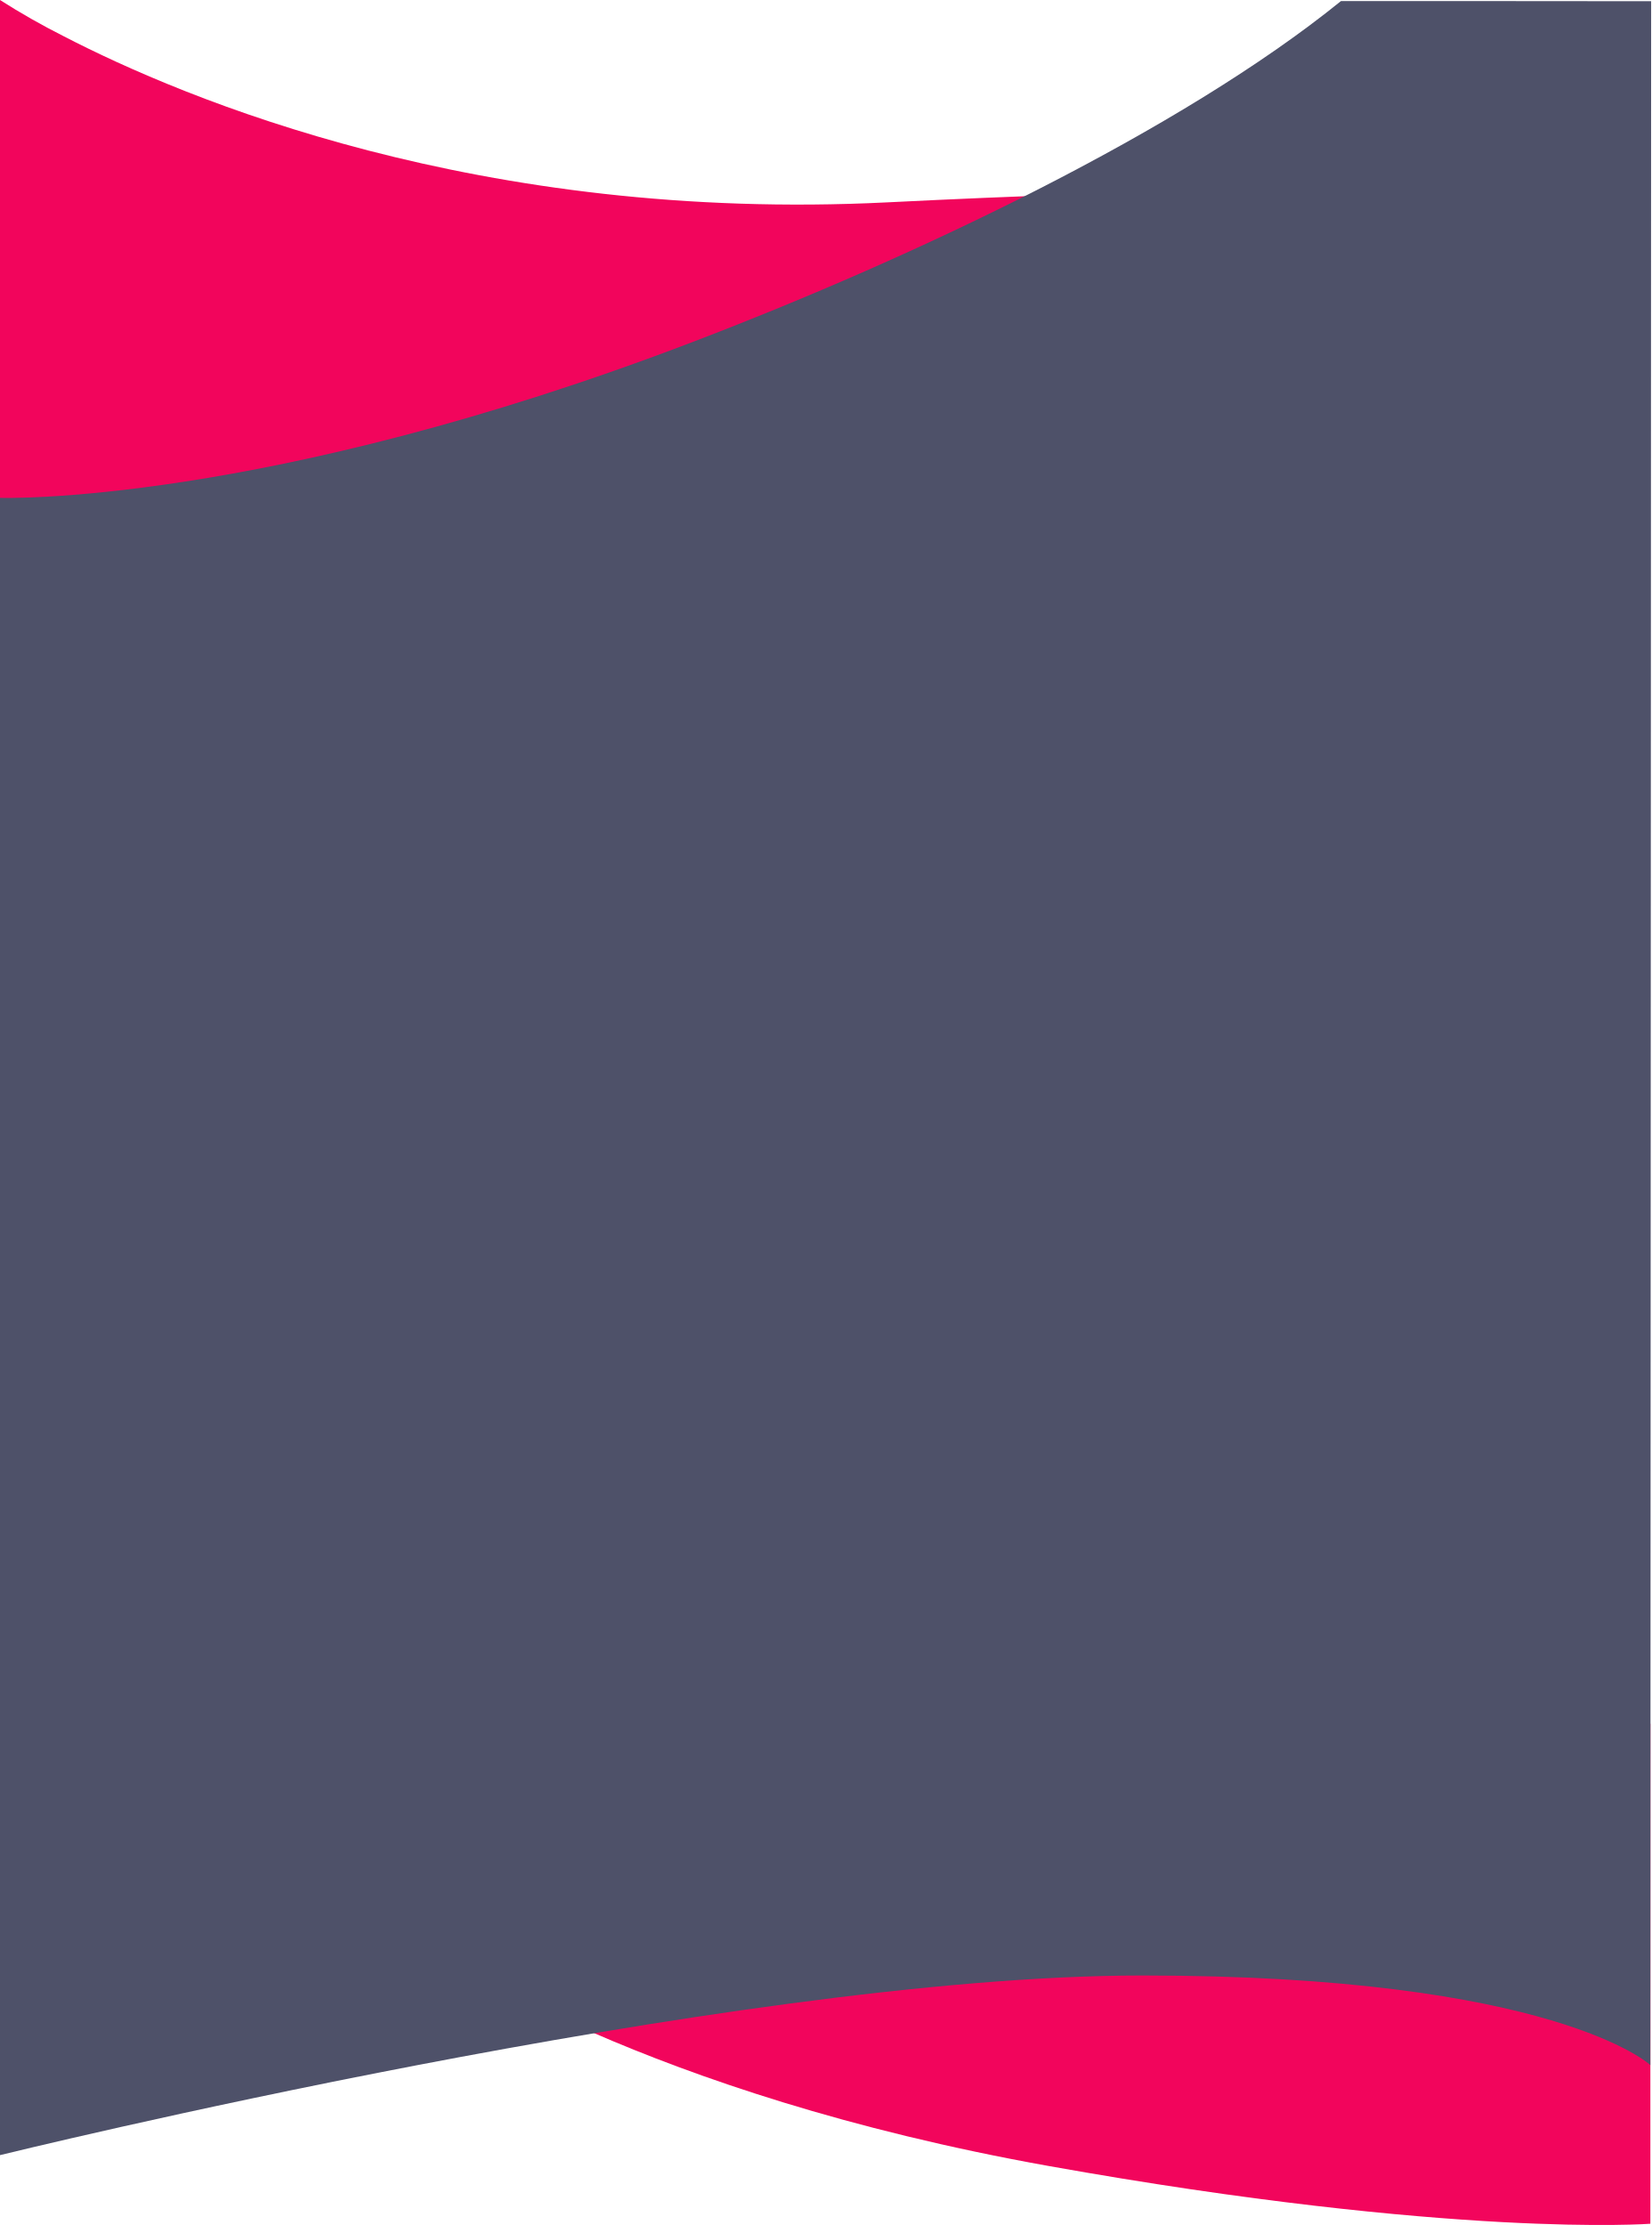
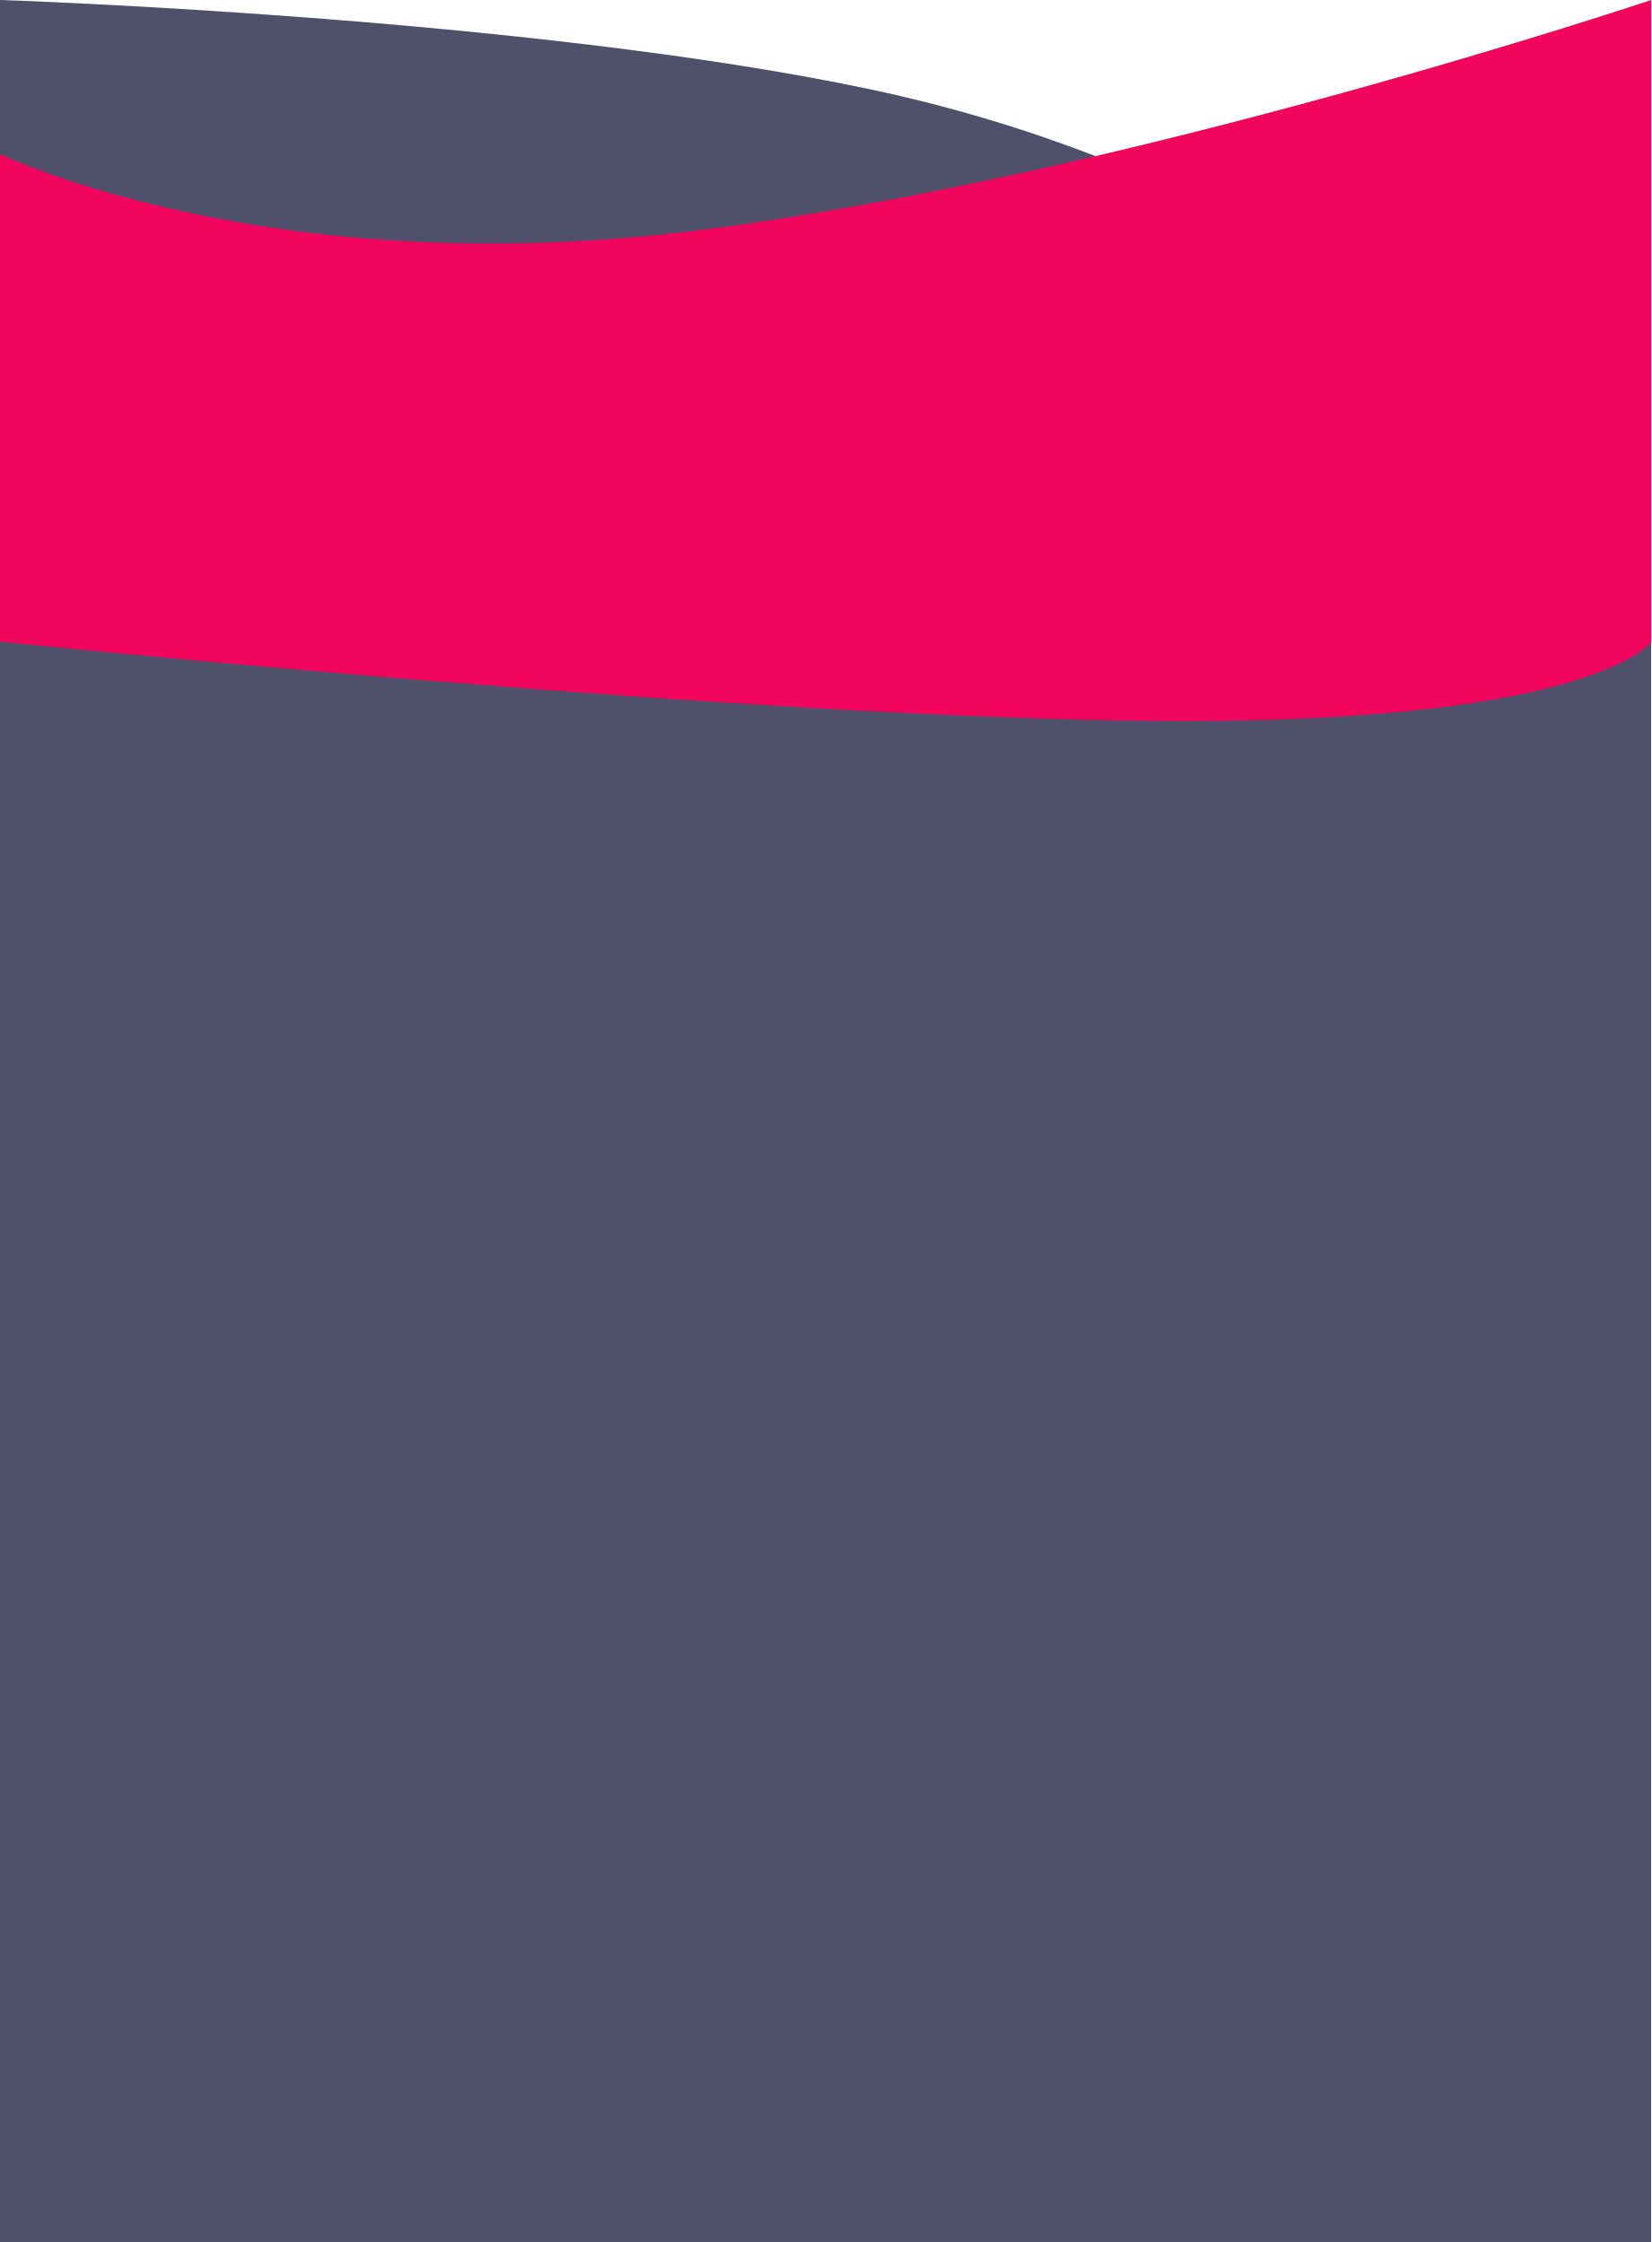
- <svg xmlns="http://www.w3.org/2000/svg" width="375.179" height="505.617" viewBox="0 0 375.179 505.617">
-   <g id="Raggruppa_288" data-name="Raggruppa 288" transform="translate(0 0.236)">
-     <path id="Tracciato_17" data-name="Tracciato 17" d="M0,0H252V113.635S207.529,117,115.355,100.523-22.488,52.357-22.488,52.357Z" transform="translate(123 391.462)" fill="#f2055c" />
-     <path id="Tracciato_16" data-name="Tracciato 16" d="M0-37.642a165.936,165.936,0,0,0,14.423,8.209c27.607,14.3,94.6,42.392,187.139,37.777C325.114,2.182,345,8.343,345,8.343V133.094H0Z" transform="translate(0 37.406)" fill="#f2055c" />
-     <path id="Tracciato_15" data-name="Tracciato 15" d="M0,88.795s59.653,1.955,157.61-35.506C208.094,33.983,268.238,5.418,304.7-24.1c.039-.032,70.475.034,70.475.034l-.179,469s-21.665-20.358-115.415-20.358S0,465.4,0,465.4Z" transform="translate(0 24.105)" fill="#4e5169" />
+ <svg xmlns="http://www.w3.org/2000/svg" width="800" height="1086.354" viewBox="0 0 800 1086.354">
+   <g id="backgroundN3-small" transform="translate(0 -3.904)">
+     <rect id="Rettangolo_13" data-name="Rettangolo 13" width="800" height="837" transform="translate(0 253.259)" fill="#4e5169" />
+     <path id="Tracciato_20" data-name="Tracciato 20" d="M0,0S256.385,8.286,421.493,43.244s258.49,114.818,258.49,114.818L643.188,211.1H0Z" transform="translate(0 3.904)" fill="#4e5169" />
+     <path id="Tracciato_19" data-name="Tracciato 19" d="M0-19.735S129.737,43.271,337.371,17.234,800-94.47,800-94.47V216.468S773.04,254.91,573.04,254.91,0,216.468,0,216.468Z" transform="translate(0 98.374)" fill="#f2055c" />
  </g>
</svg>
